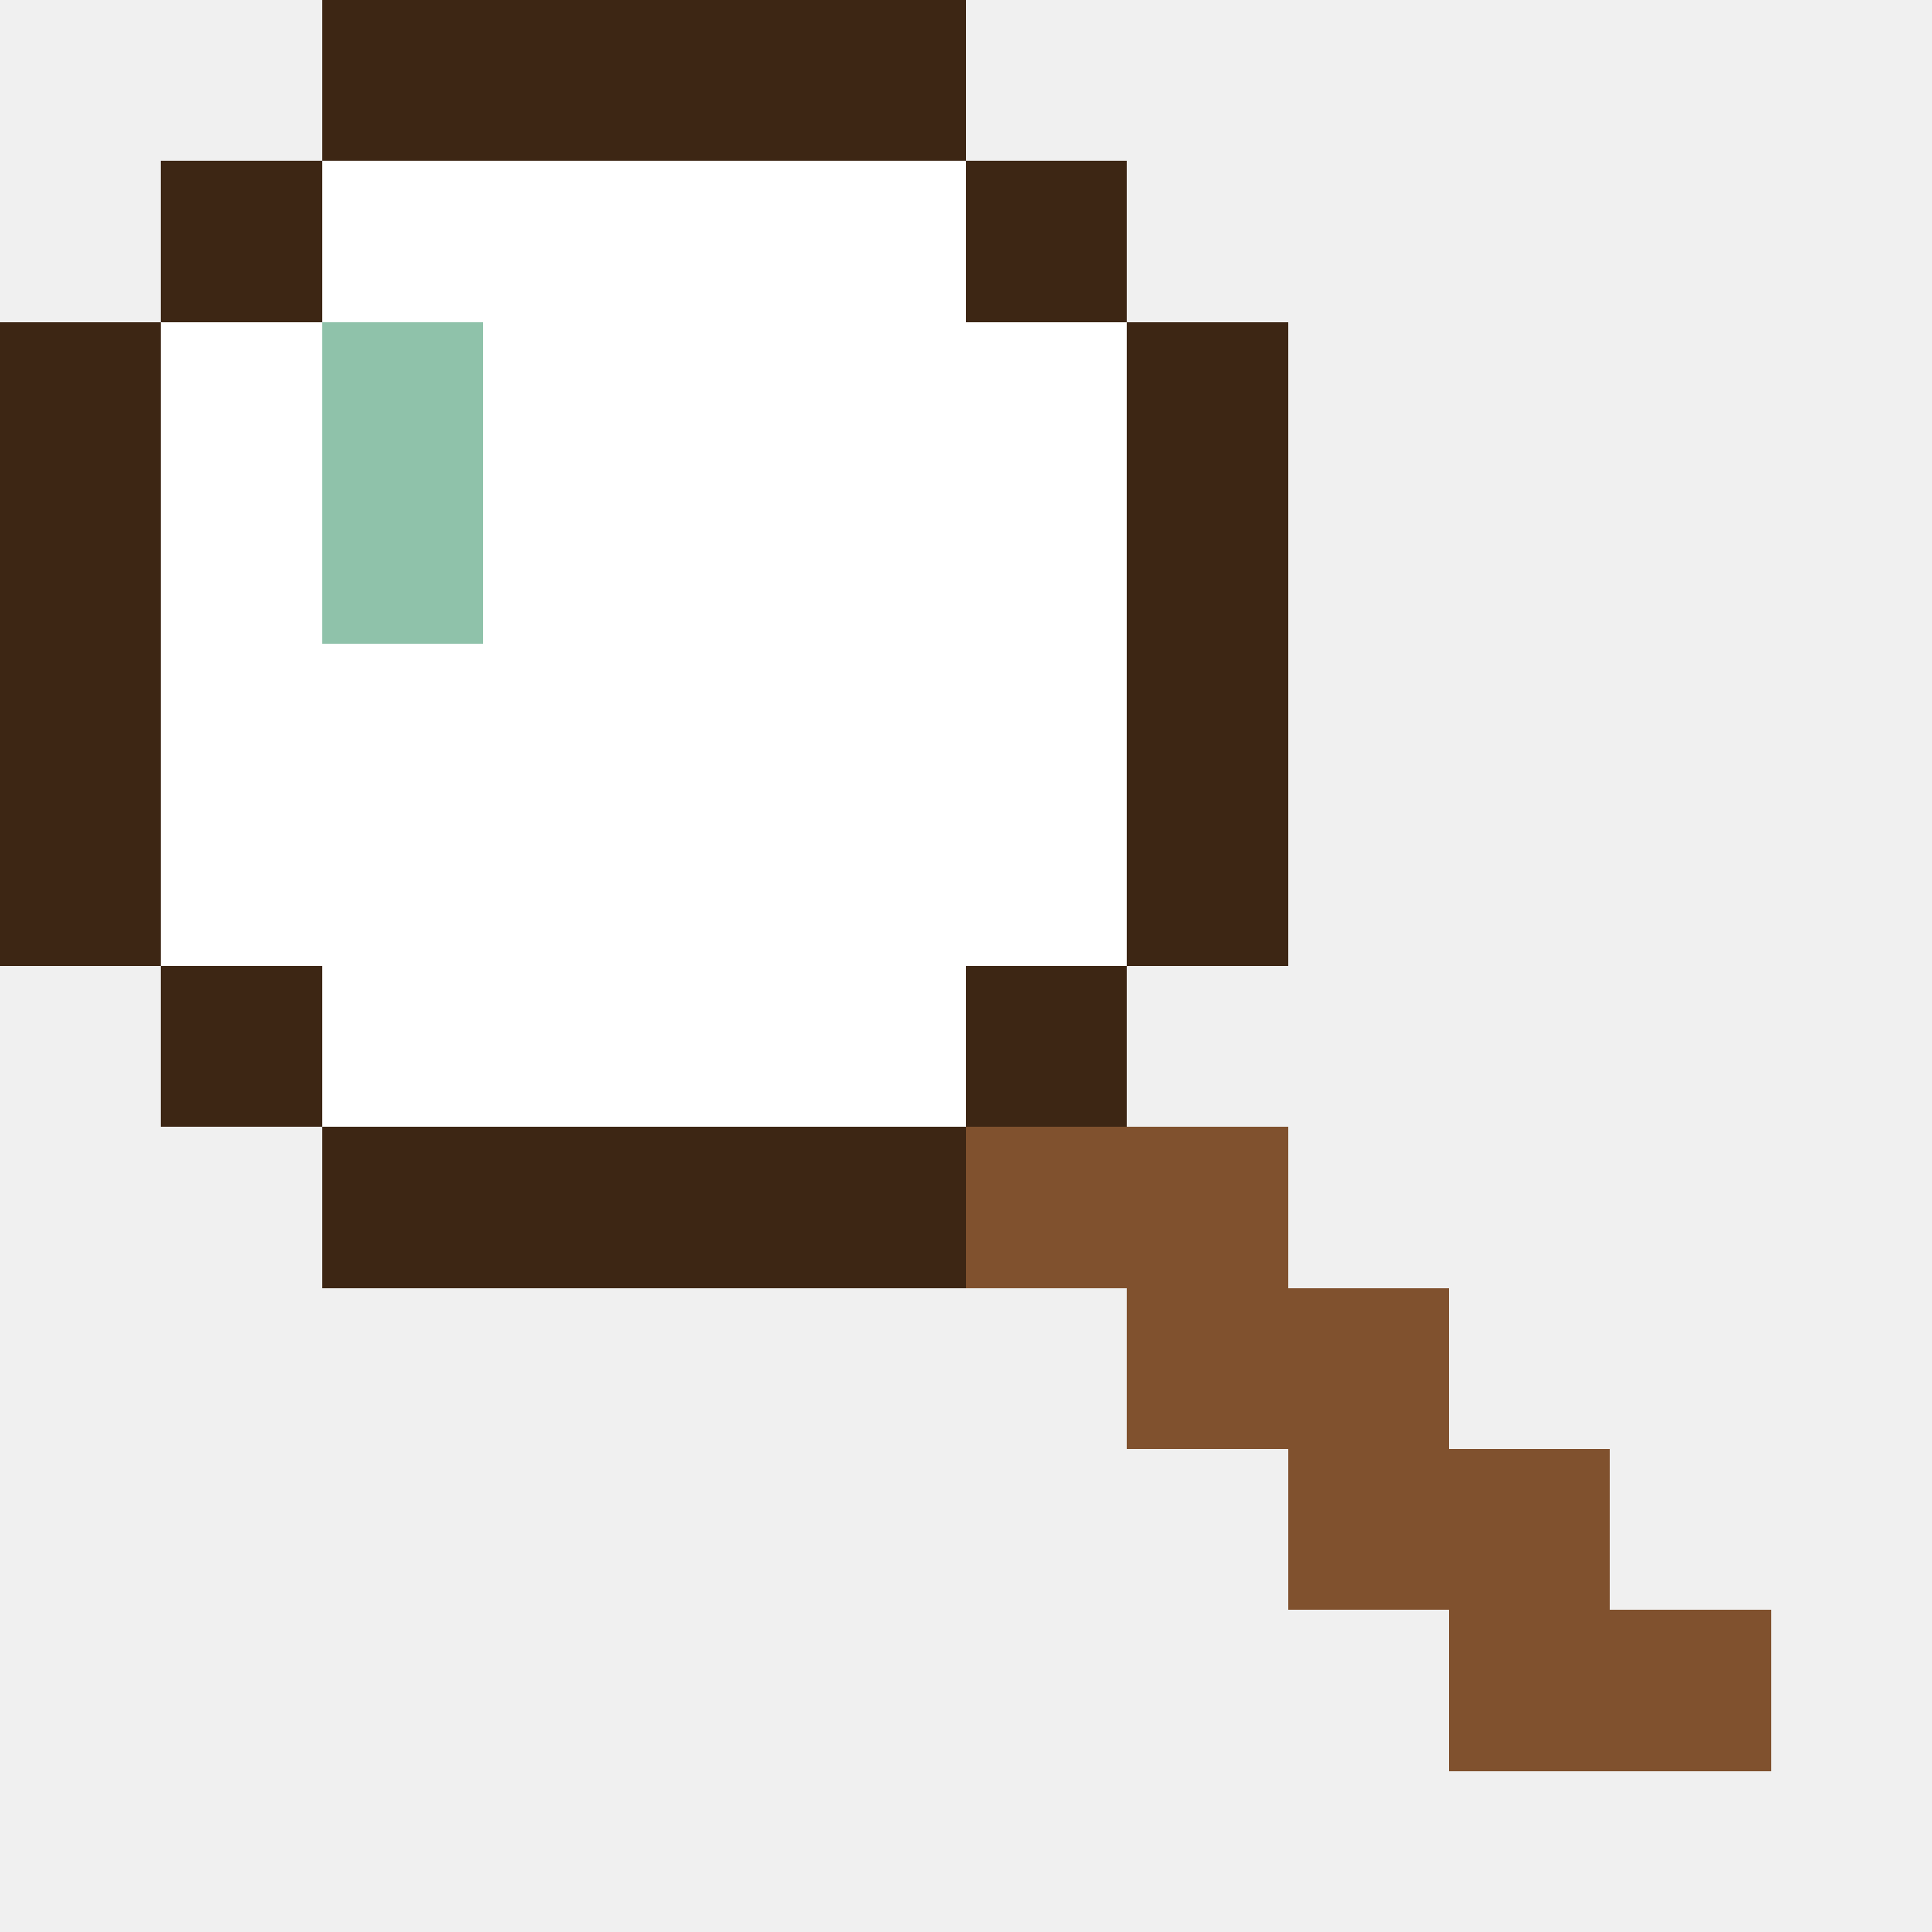
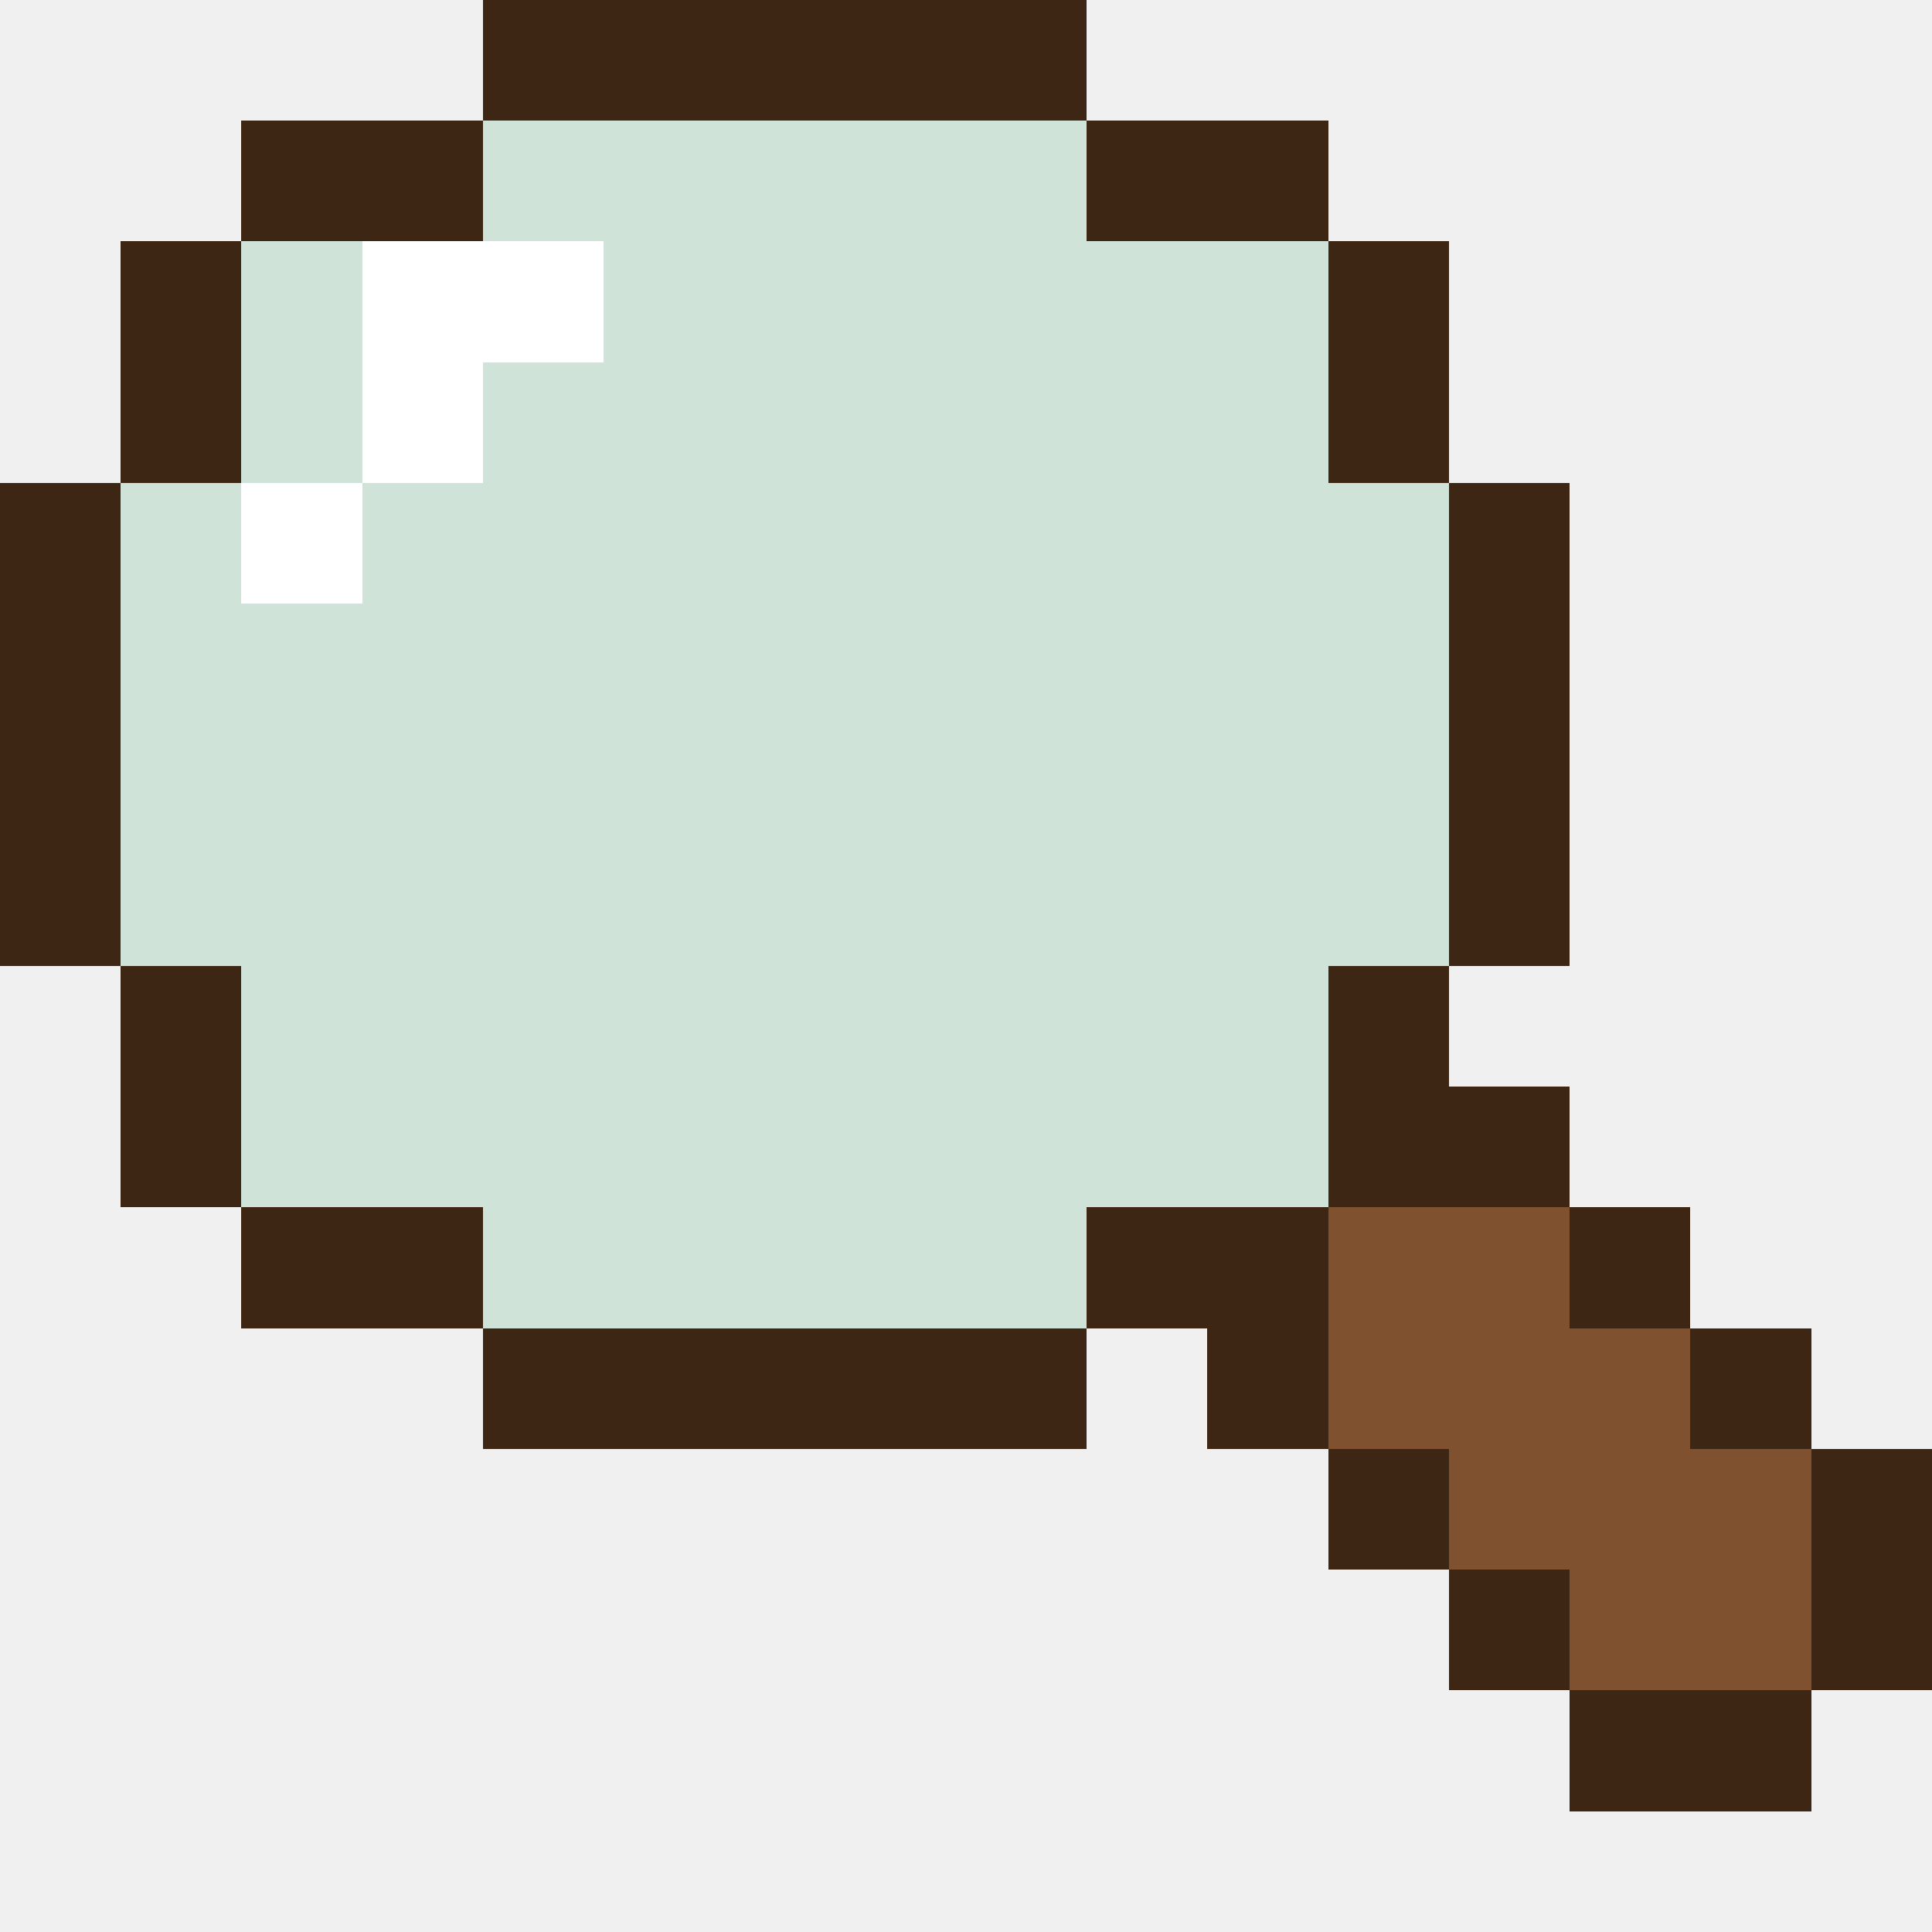
- <svg xmlns="http://www.w3.org/2000/svg" viewBox="0 0 12 12" width="96" height="96" shape-rendering="crispEdges">
-   <rect x="2" y="0" width="4" height="1" fill="#3d2614" />
-   <rect x="1" y="1" width="1" height="1" fill="#3d2614" />
-   <rect x="2" y="1" width="4" height="1" fill="#ffffff" />
-   <rect x="6" y="1" width="1" height="1" fill="#3d2614" />
-   <rect x="0" y="2" width="1" height="1" fill="#3d2614" />
-   <rect x="1" y="2" width="1" height="1" fill="#ffffff" />
-   <rect x="2" y="2" width="1" height="1" fill="#8fc2aa" />
-   <rect x="3" y="2" width="4" height="1" fill="#ffffff" />
-   <rect x="7" y="2" width="1" height="1" fill="#3d2614" />
-   <rect x="0" y="3" width="1" height="1" fill="#3d2614" />
-   <rect x="1" y="3" width="1" height="1" fill="#ffffff" />
-   <rect x="2" y="3" width="1" height="1" fill="#8fc2aa" />
-   <rect x="3" y="3" width="4" height="1" fill="#ffffff" />
-   <rect x="7" y="3" width="1" height="1" fill="#3d2614" />
+ <svg xmlns="http://www.w3.org/2000/svg" viewBox="0 0 16 16" width="128" height="128" shape-rendering="crispEdges">
+   <rect x="4" y="0" width="5" height="1" fill="#3d2614" />
+   <rect x="2" y="1" width="2" height="1" fill="#3d2614" />
+   <rect x="4" y="1" width="5" height="1" fill="#cfe3d8" />
+   <rect x="9" y="1" width="2" height="1" fill="#3d2614" />
+   <rect x="1" y="2" width="1" height="1" fill="#3d2614" />
+   <rect x="2" y="2" width="1" height="1" fill="#cfe3d8" />
+   <rect x="3" y="2" width="2" height="1" fill="#ffffff" />
+   <rect x="5" y="2" width="6" height="1" fill="#cfe3d8" />
+   <rect x="11" y="2" width="1" height="1" fill="#3d2614" />
+   <rect x="1" y="3" width="1" height="1" fill="#3d2614" />
+   <rect x="2" y="3" width="1" height="1" fill="#cfe3d8" />
+   <rect x="3" y="3" width="1" height="1" fill="#ffffff" />
+   <rect x="4" y="3" width="7" height="1" fill="#cfe3d8" />
+   <rect x="11" y="3" width="1" height="1" fill="#3d2614" />
  <rect x="0" y="4" width="1" height="1" fill="#3d2614" />
-   <rect x="1" y="4" width="6" height="1" fill="#ffffff" />
-   <rect x="7" y="4" width="1" height="1" fill="#3d2614" />
+   <rect x="1" y="4" width="1" height="1" fill="#cfe3d8" />
+   <rect x="2" y="4" width="1" height="1" fill="#ffffff" />
+   <rect x="3" y="4" width="9" height="1" fill="#cfe3d8" />
+   <rect x="12" y="4" width="1" height="1" fill="#3d2614" />
  <rect x="0" y="5" width="1" height="1" fill="#3d2614" />
-   <rect x="1" y="5" width="6" height="1" fill="#ffffff" />
-   <rect x="7" y="5" width="1" height="1" fill="#3d2614" />
-   <rect x="1" y="6" width="1" height="1" fill="#3d2614" />
-   <rect x="2" y="6" width="4" height="1" fill="#ffffff" />
-   <rect x="6" y="6" width="1" height="1" fill="#3d2614" />
-   <rect x="2" y="7" width="4" height="1" fill="#3d2614" />
-   <rect x="6" y="7" width="2" height="1" fill="#80512e" />
-   <rect x="7" y="8" width="2" height="1" fill="#80512e" />
-   <rect x="8" y="9" width="2" height="1" fill="#80512e" />
-   <rect x="9" y="10" width="2" height="1" fill="#80512e" />
+   <rect x="1" y="5" width="11" height="1" fill="#cfe3d8" />
+   <rect x="12" y="5" width="1" height="1" fill="#3d2614" />
+   <rect x="0" y="6" width="1" height="1" fill="#3d2614" />
+   <rect x="1" y="6" width="11" height="1" fill="#cfe3d8" />
+   <rect x="12" y="6" width="1" height="1" fill="#3d2614" />
+   <rect x="0" y="7" width="1" height="1" fill="#3d2614" />
+   <rect x="1" y="7" width="11" height="1" fill="#cfe3d8" />
+   <rect x="12" y="7" width="1" height="1" fill="#3d2614" />
+   <rect x="1" y="8" width="1" height="1" fill="#3d2614" />
+   <rect x="2" y="8" width="9" height="1" fill="#cfe3d8" />
+   <rect x="11" y="8" width="1" height="1" fill="#3d2614" />
+   <rect x="1" y="9" width="1" height="1" fill="#3d2614" />
+   <rect x="2" y="9" width="9" height="1" fill="#cfe3d8" />
+   <rect x="11" y="9" width="2" height="1" fill="#3d2614" />
+   <rect x="2" y="10" width="2" height="1" fill="#3d2614" />
+   <rect x="4" y="10" width="5" height="1" fill="#cfe3d8" />
+   <rect x="9" y="10" width="2" height="1" fill="#3d2614" />
+   <rect x="11" y="10" width="2" height="1" fill="#80512e" />
+   <rect x="13" y="10" width="1" height="1" fill="#3d2614" />
+   <rect x="4" y="11" width="5" height="1" fill="#3d2614" />
+   <rect x="10" y="11" width="1" height="1" fill="#3d2614" />
+   <rect x="11" y="11" width="3" height="1" fill="#80512e" />
+   <rect x="14" y="11" width="1" height="1" fill="#3d2614" />
+   <rect x="11" y="12" width="1" height="1" fill="#3d2614" />
+   <rect x="12" y="12" width="3" height="1" fill="#80512e" />
+   <rect x="15" y="12" width="1" height="1" fill="#3d2614" />
+   <rect x="12" y="13" width="1" height="1" fill="#3d2614" />
+   <rect x="13" y="13" width="2" height="1" fill="#80512e" />
+   <rect x="15" y="13" width="1" height="1" fill="#3d2614" />
+   <rect x="13" y="14" width="2" height="1" fill="#3d2614" />
</svg>
